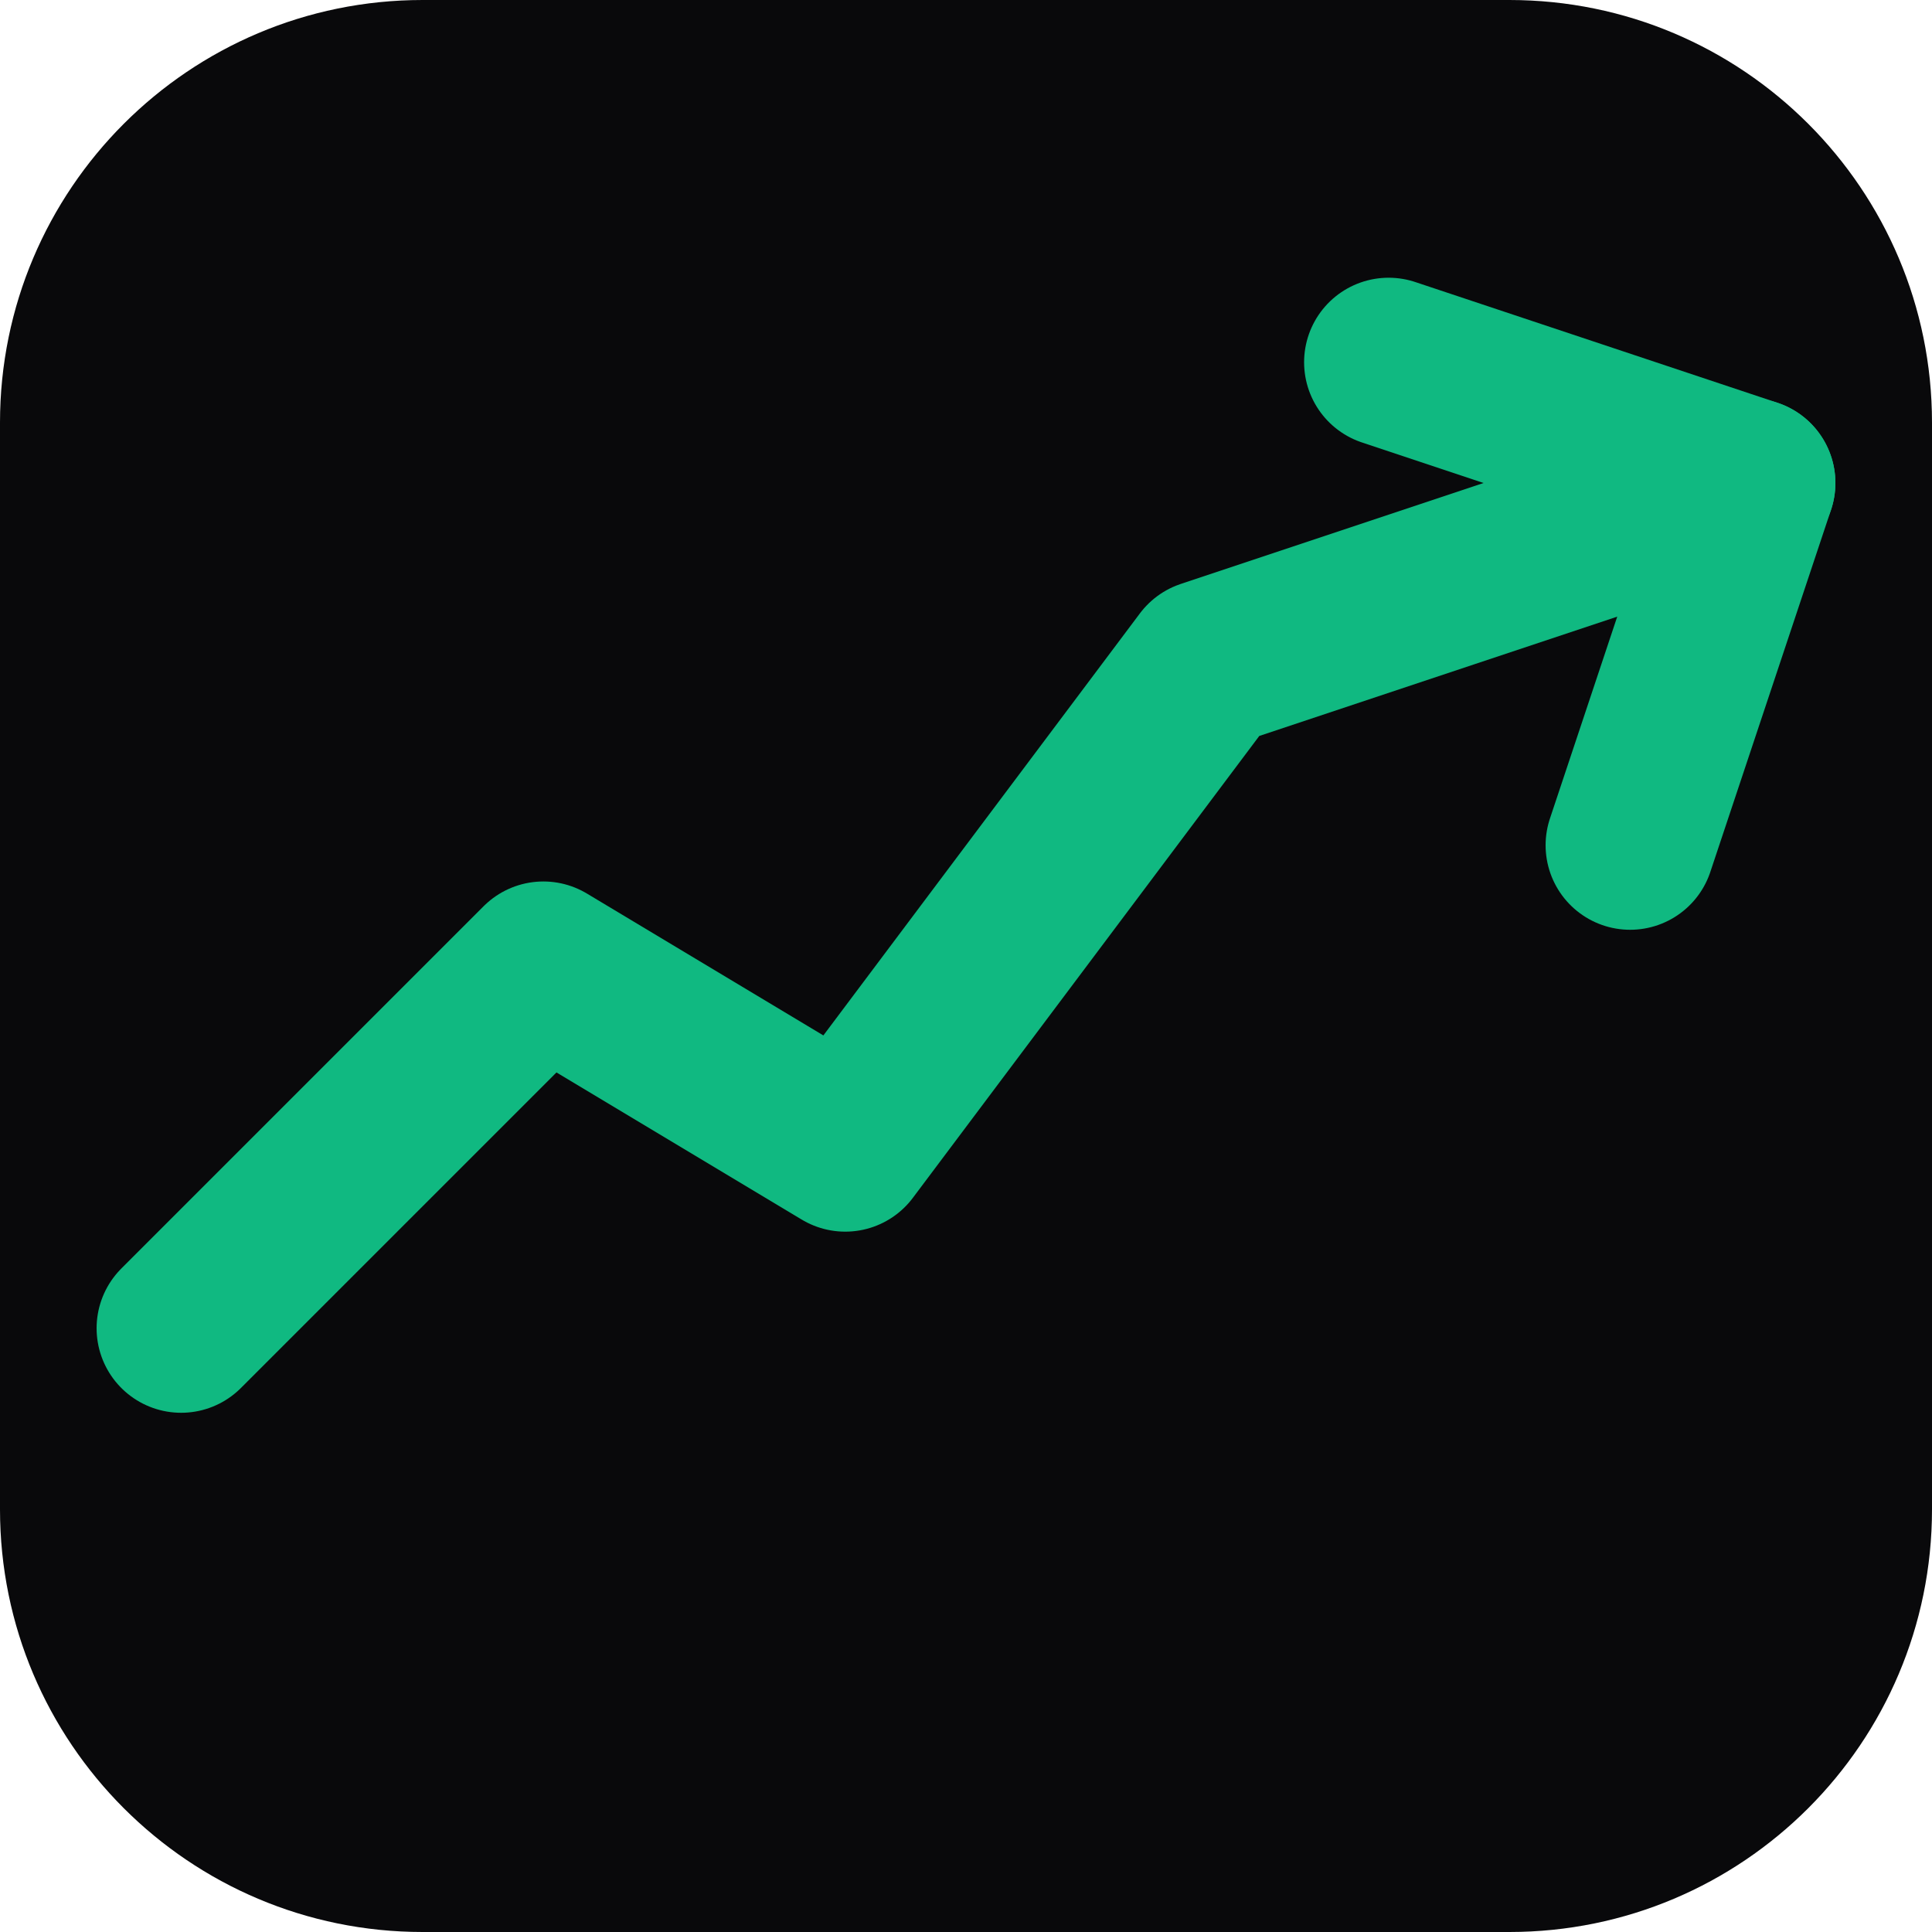
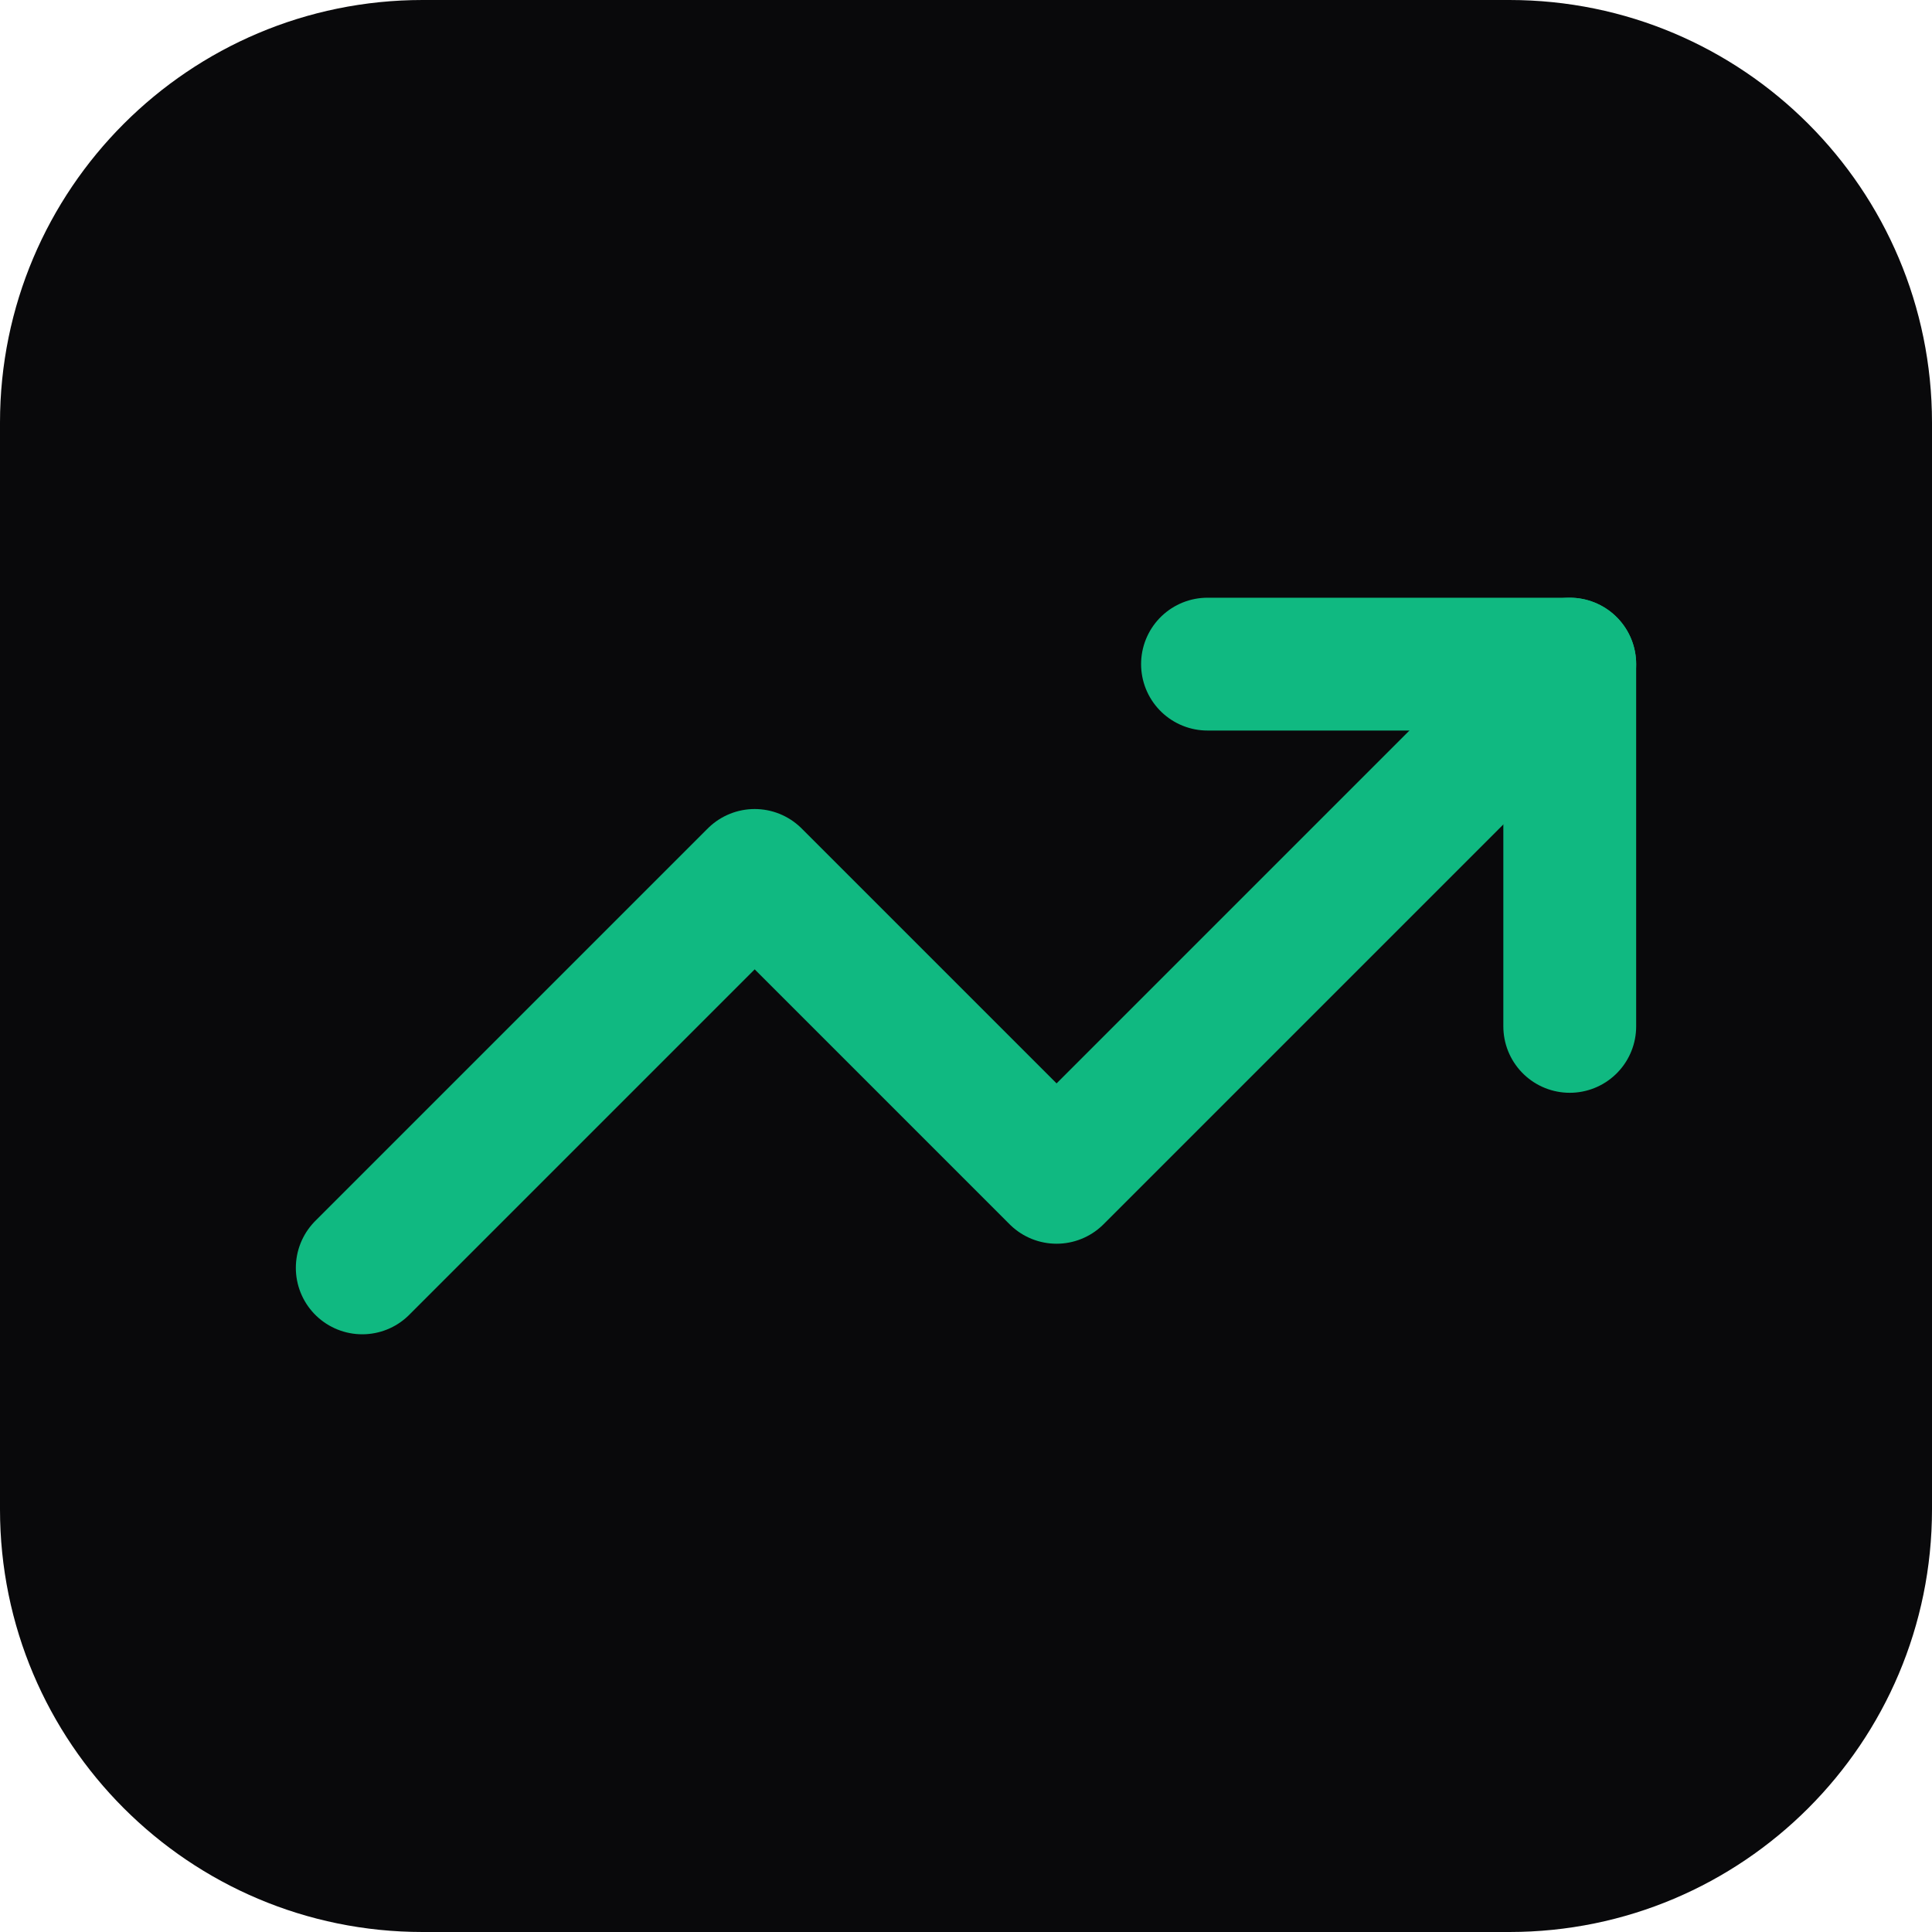
<svg xmlns="http://www.w3.org/2000/svg" viewBox="0 0 32 32">
  <rect width="32" height="32" rx="7" fill="#09090b" />
-   <polyline points="3,22 9,16 14,19 20,11 29,8" stroke="#10b981" stroke-width="2.8" stroke-linecap="round" stroke-linejoin="round" fill="none" />
-   <polyline points="23,6 29,8 27,14" stroke="#10b981" stroke-width="2.8" stroke-linecap="round" stroke-linejoin="round" fill="none" />
+   <g transform="translate(4, 4)" stroke="#10b981" stroke-width="2.2" stroke-linecap="round" stroke-linejoin="round" fill="none">
+     <path d="M16 7h6v6" />
+     <path d="m22 7-8.5 8.5-5-5L2 17" />
+   </g>
</svg>
